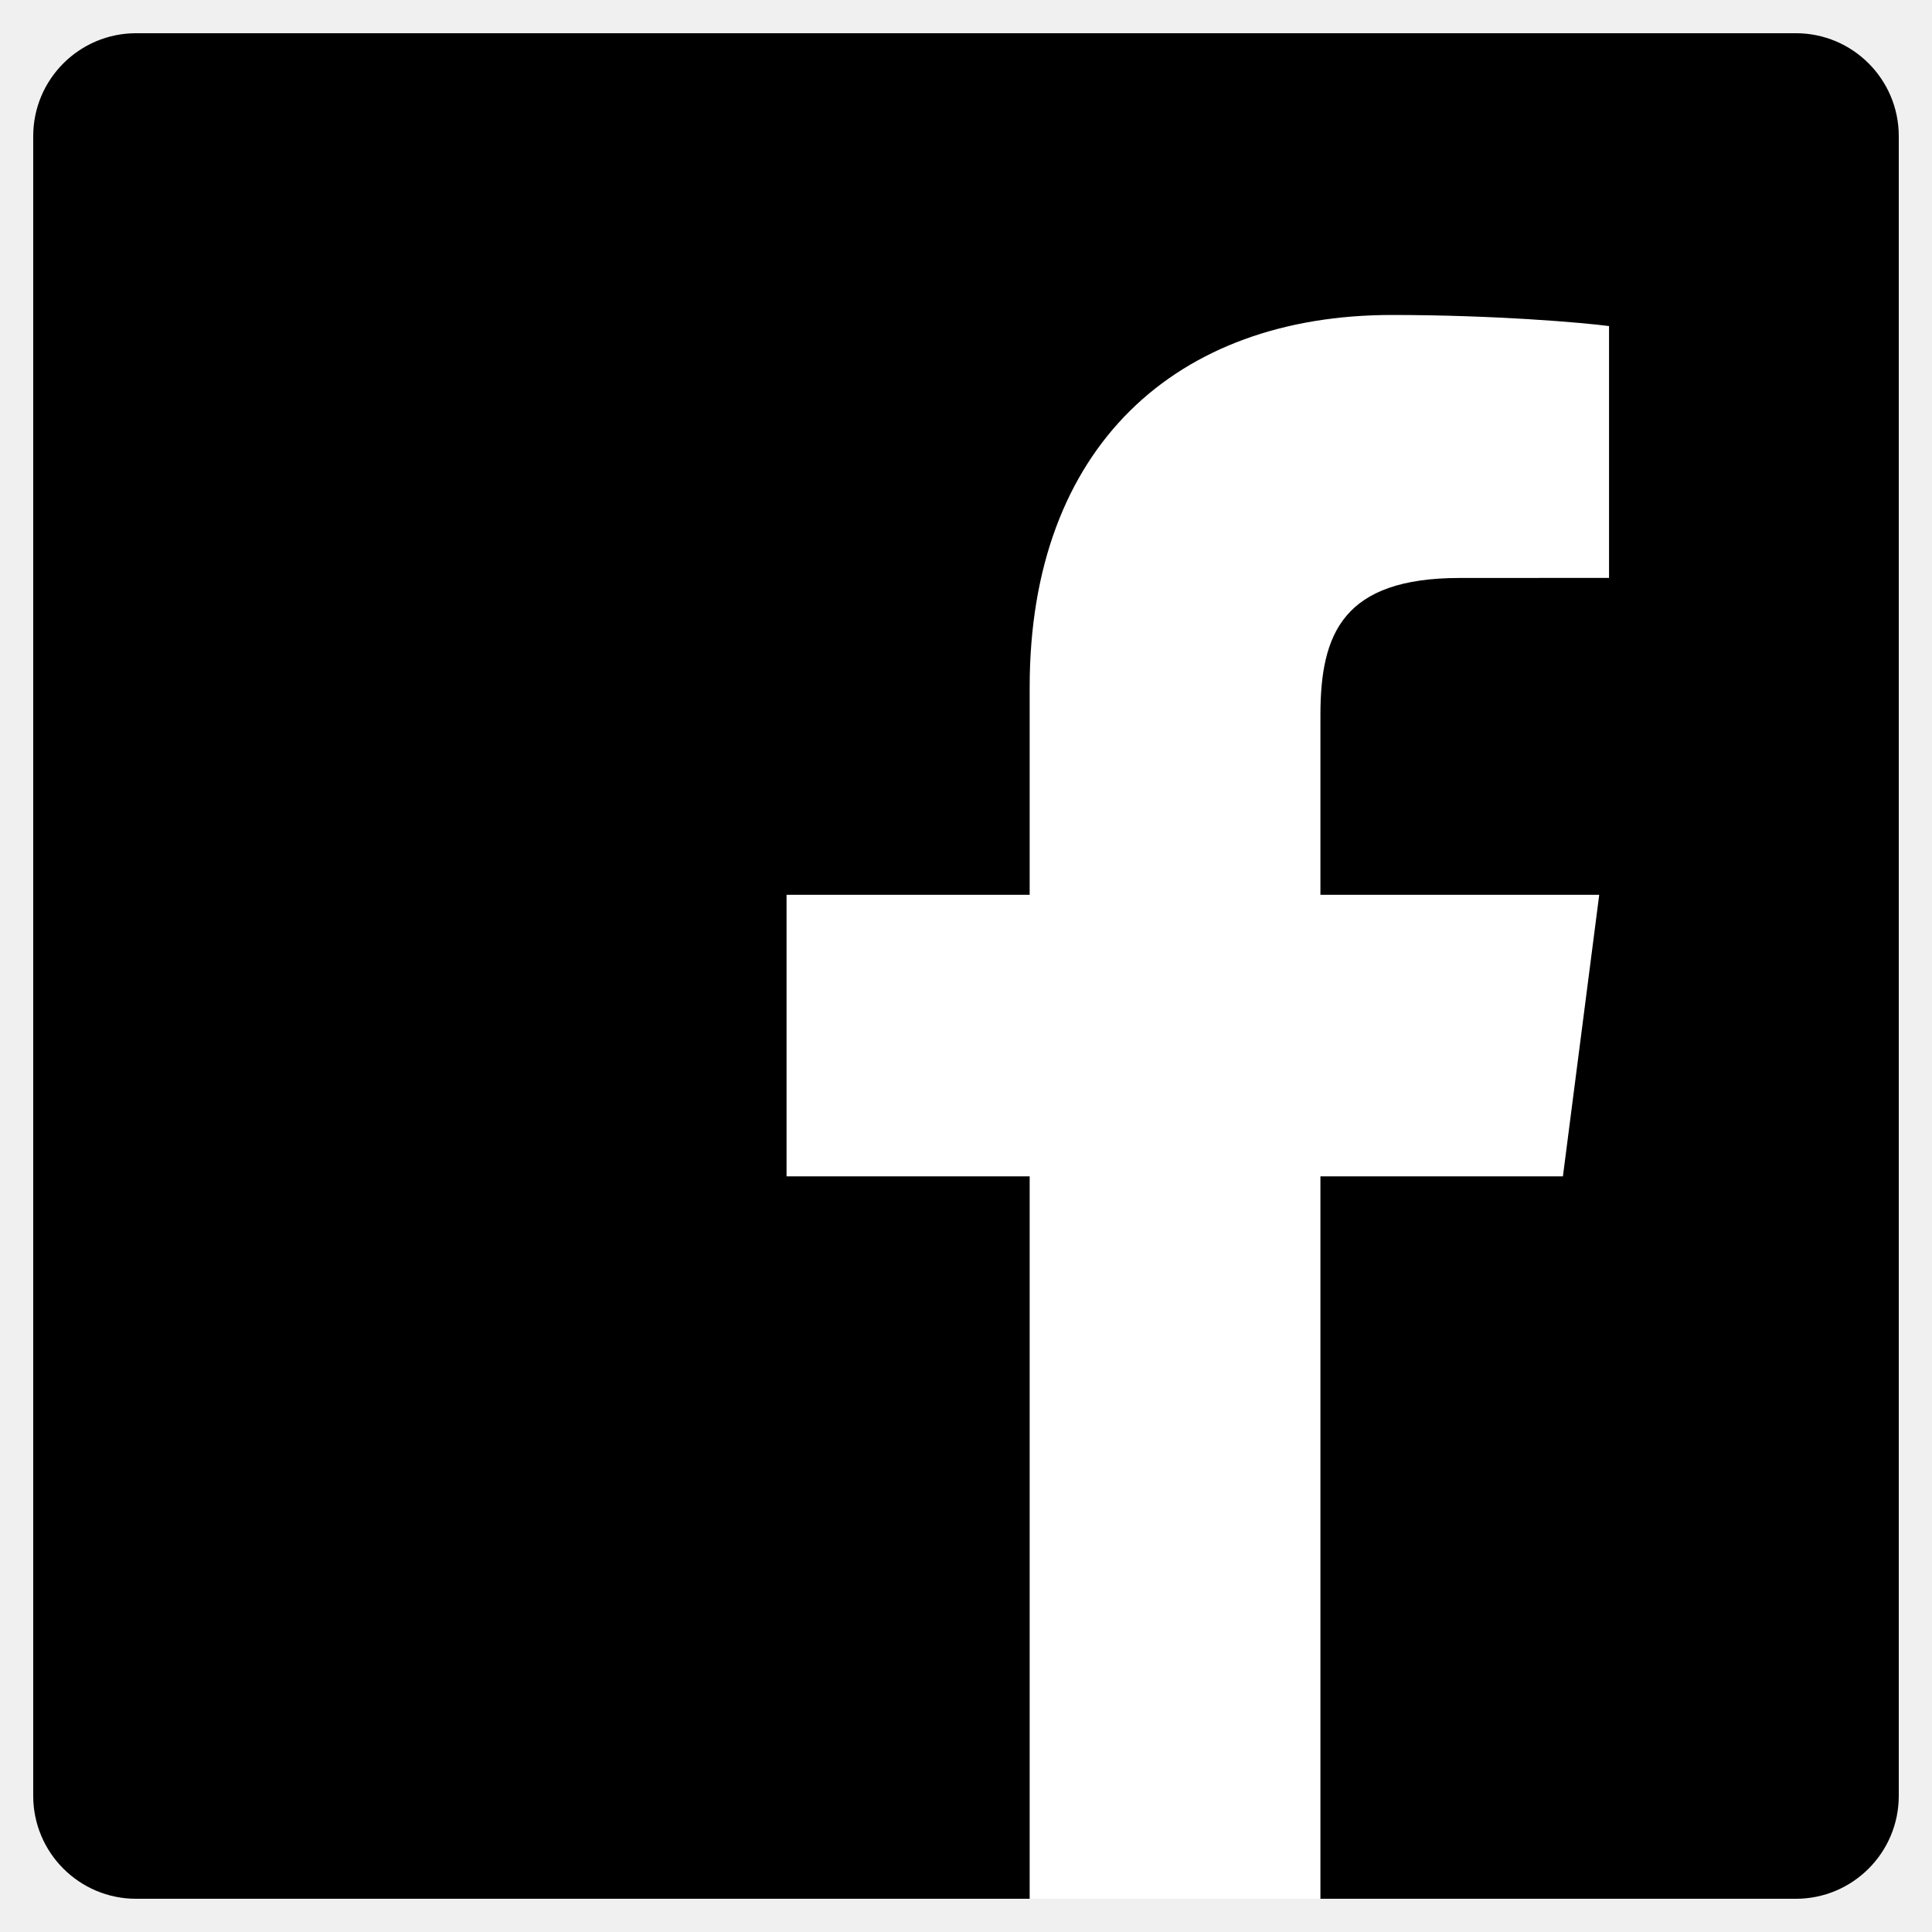
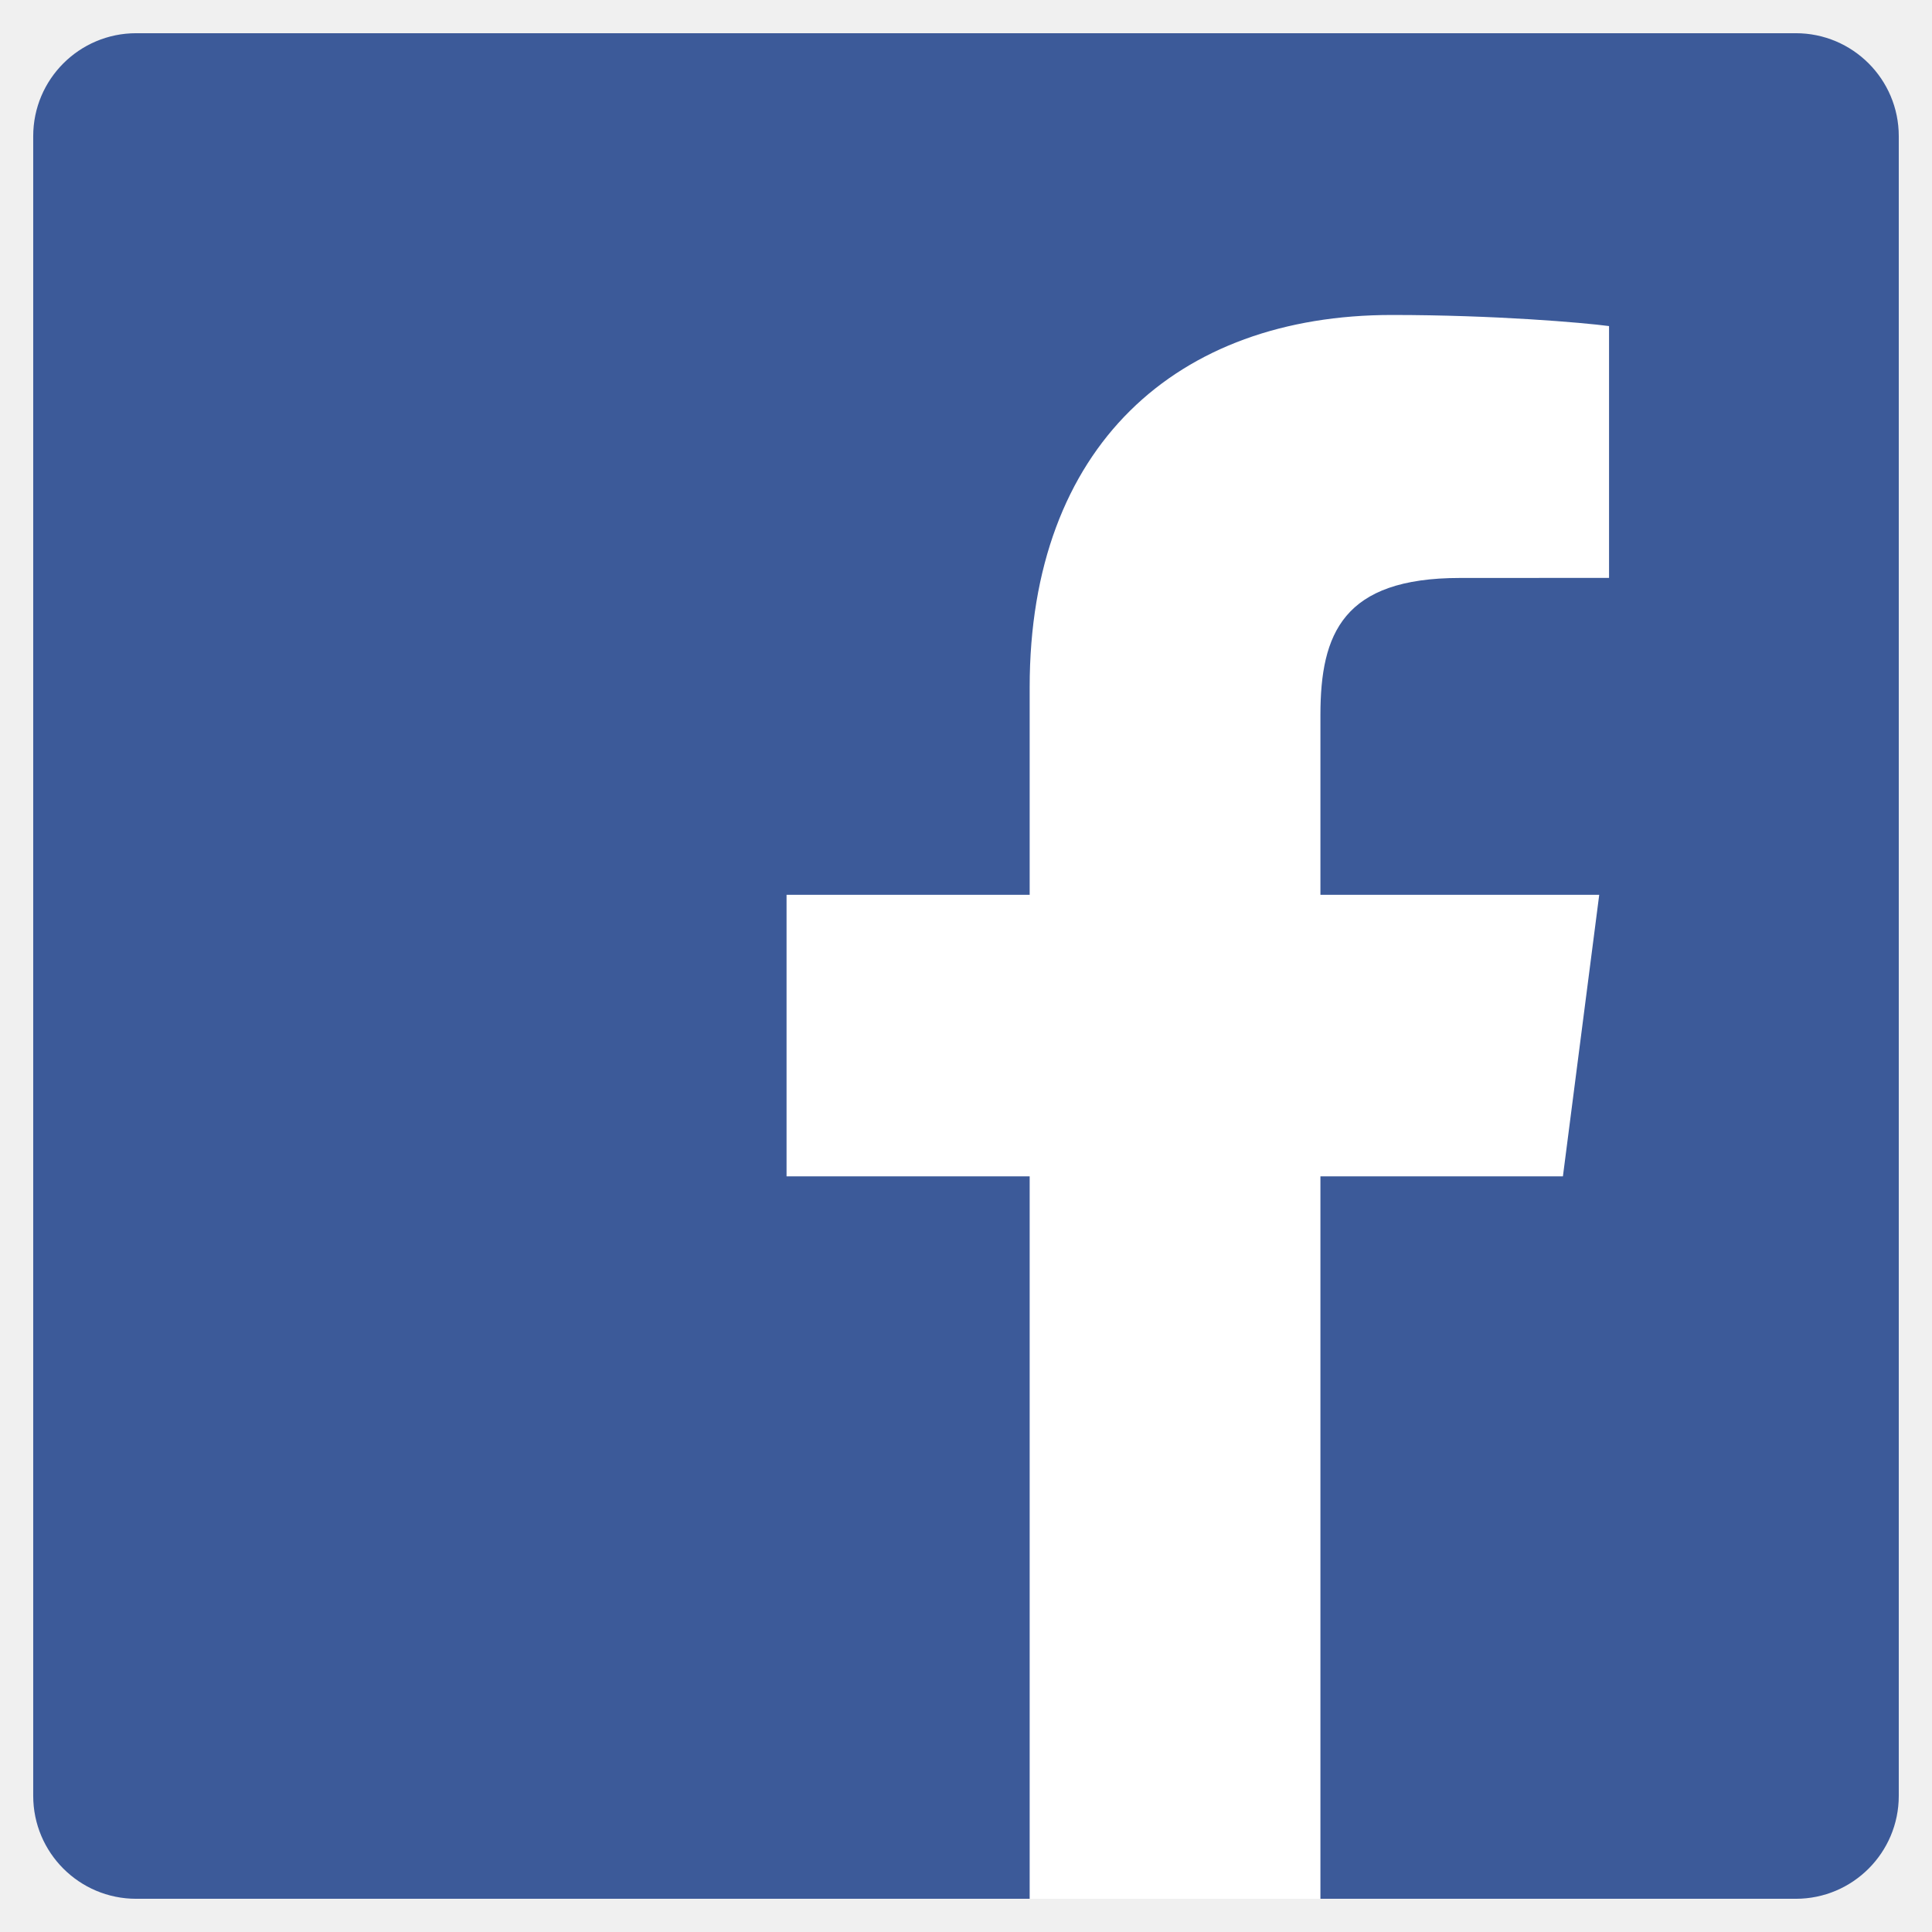
<svg width="{{ width|default:29 }}" height="{{ height|default:29 }}" viewBox="0 0 266.893 266.895">
  <style>
{{ selector }} .facebook {
-     fill: {{ fill|default:"black" }};
+     fill: #3c5a99;
}

- {{ selector }} .facebook:hover {
-     fill: #3c5a99;
-     transition: fill 0.2s ease;
- }
</style>
  <path class="facebook" d="M248.082,262.307c7.854,0,14.223-6.369,14.223-14.225V18.812  c0-7.857-6.368-14.224-14.223-14.224H18.812c-7.857,0-14.224,6.367-14.224,14.224v229.27c0,7.855,6.366,14.225,14.224,14.225  H248.082z" />
  <path style="fill: white" d="M182.409,262.307v-99.803h33.499l5.016-38.895h-38.515V98.777c0-11.261,3.127-18.935,19.275-18.935  l20.596-0.009V45.045c-3.562-0.474-15.788-1.533-30.012-1.533c-29.695,0-50.025,18.126-50.025,51.413v28.684h-33.585v38.895h33.585  v99.803H182.409z" />
</svg>
